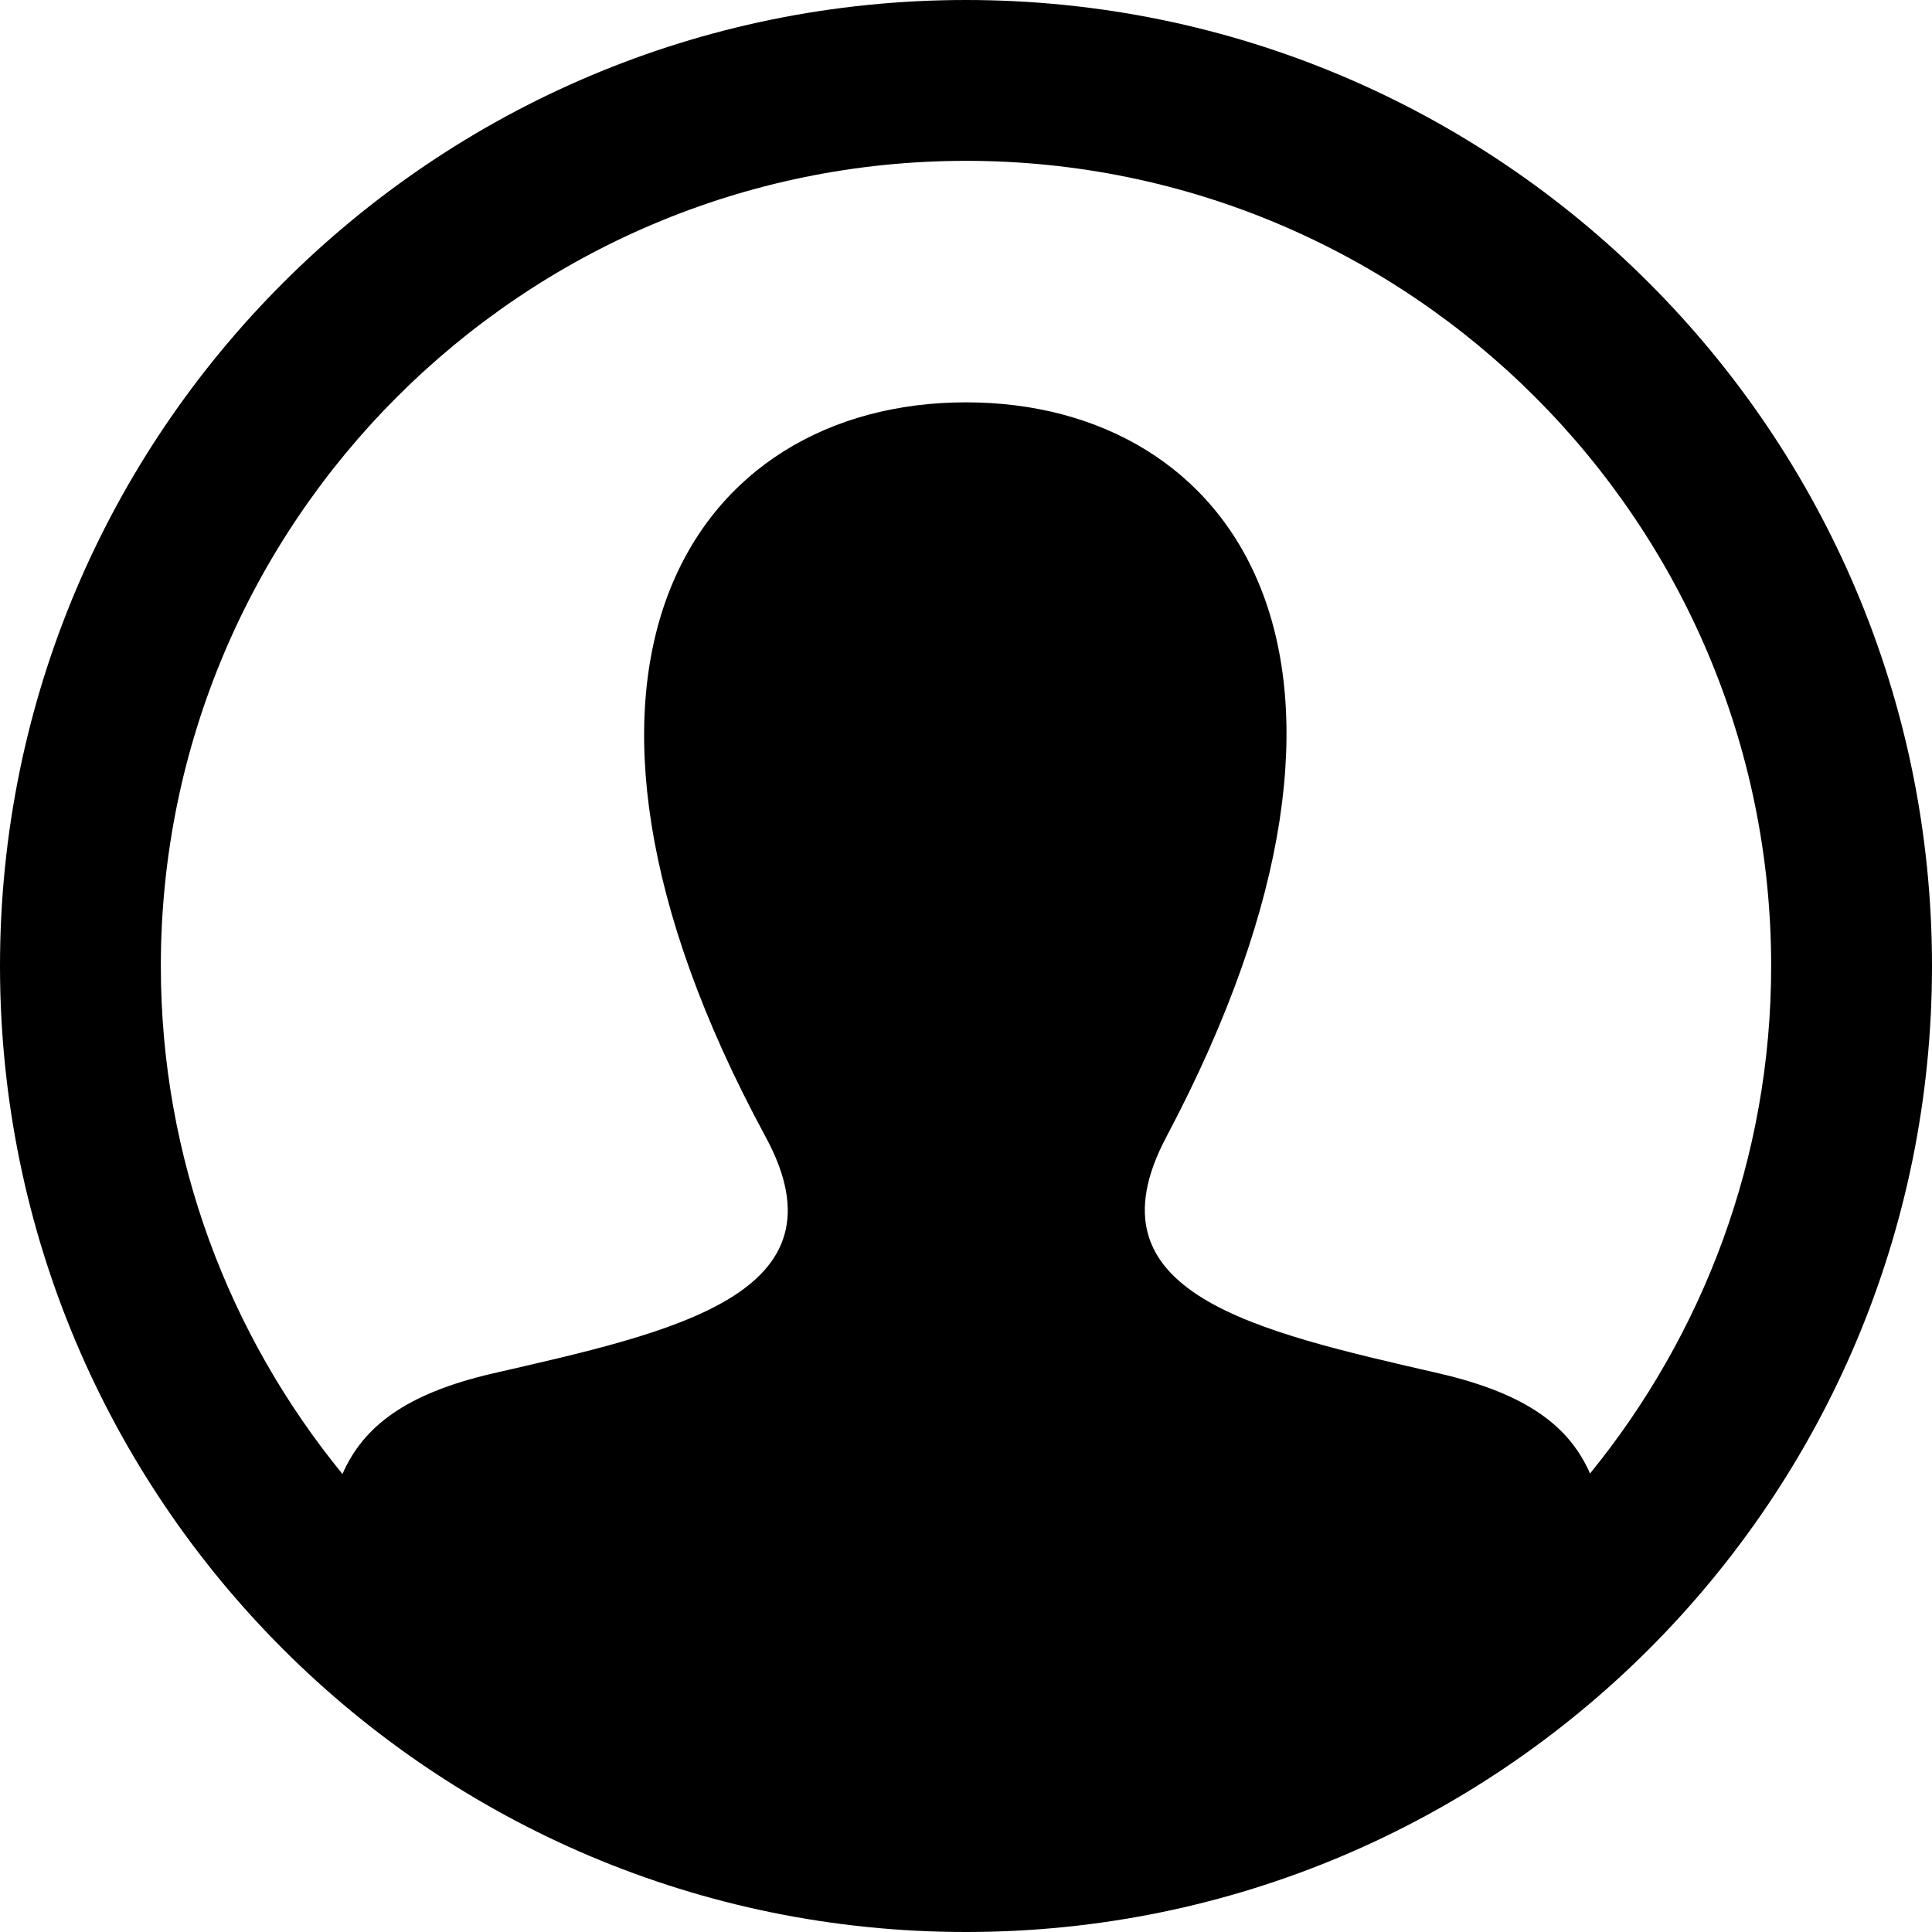
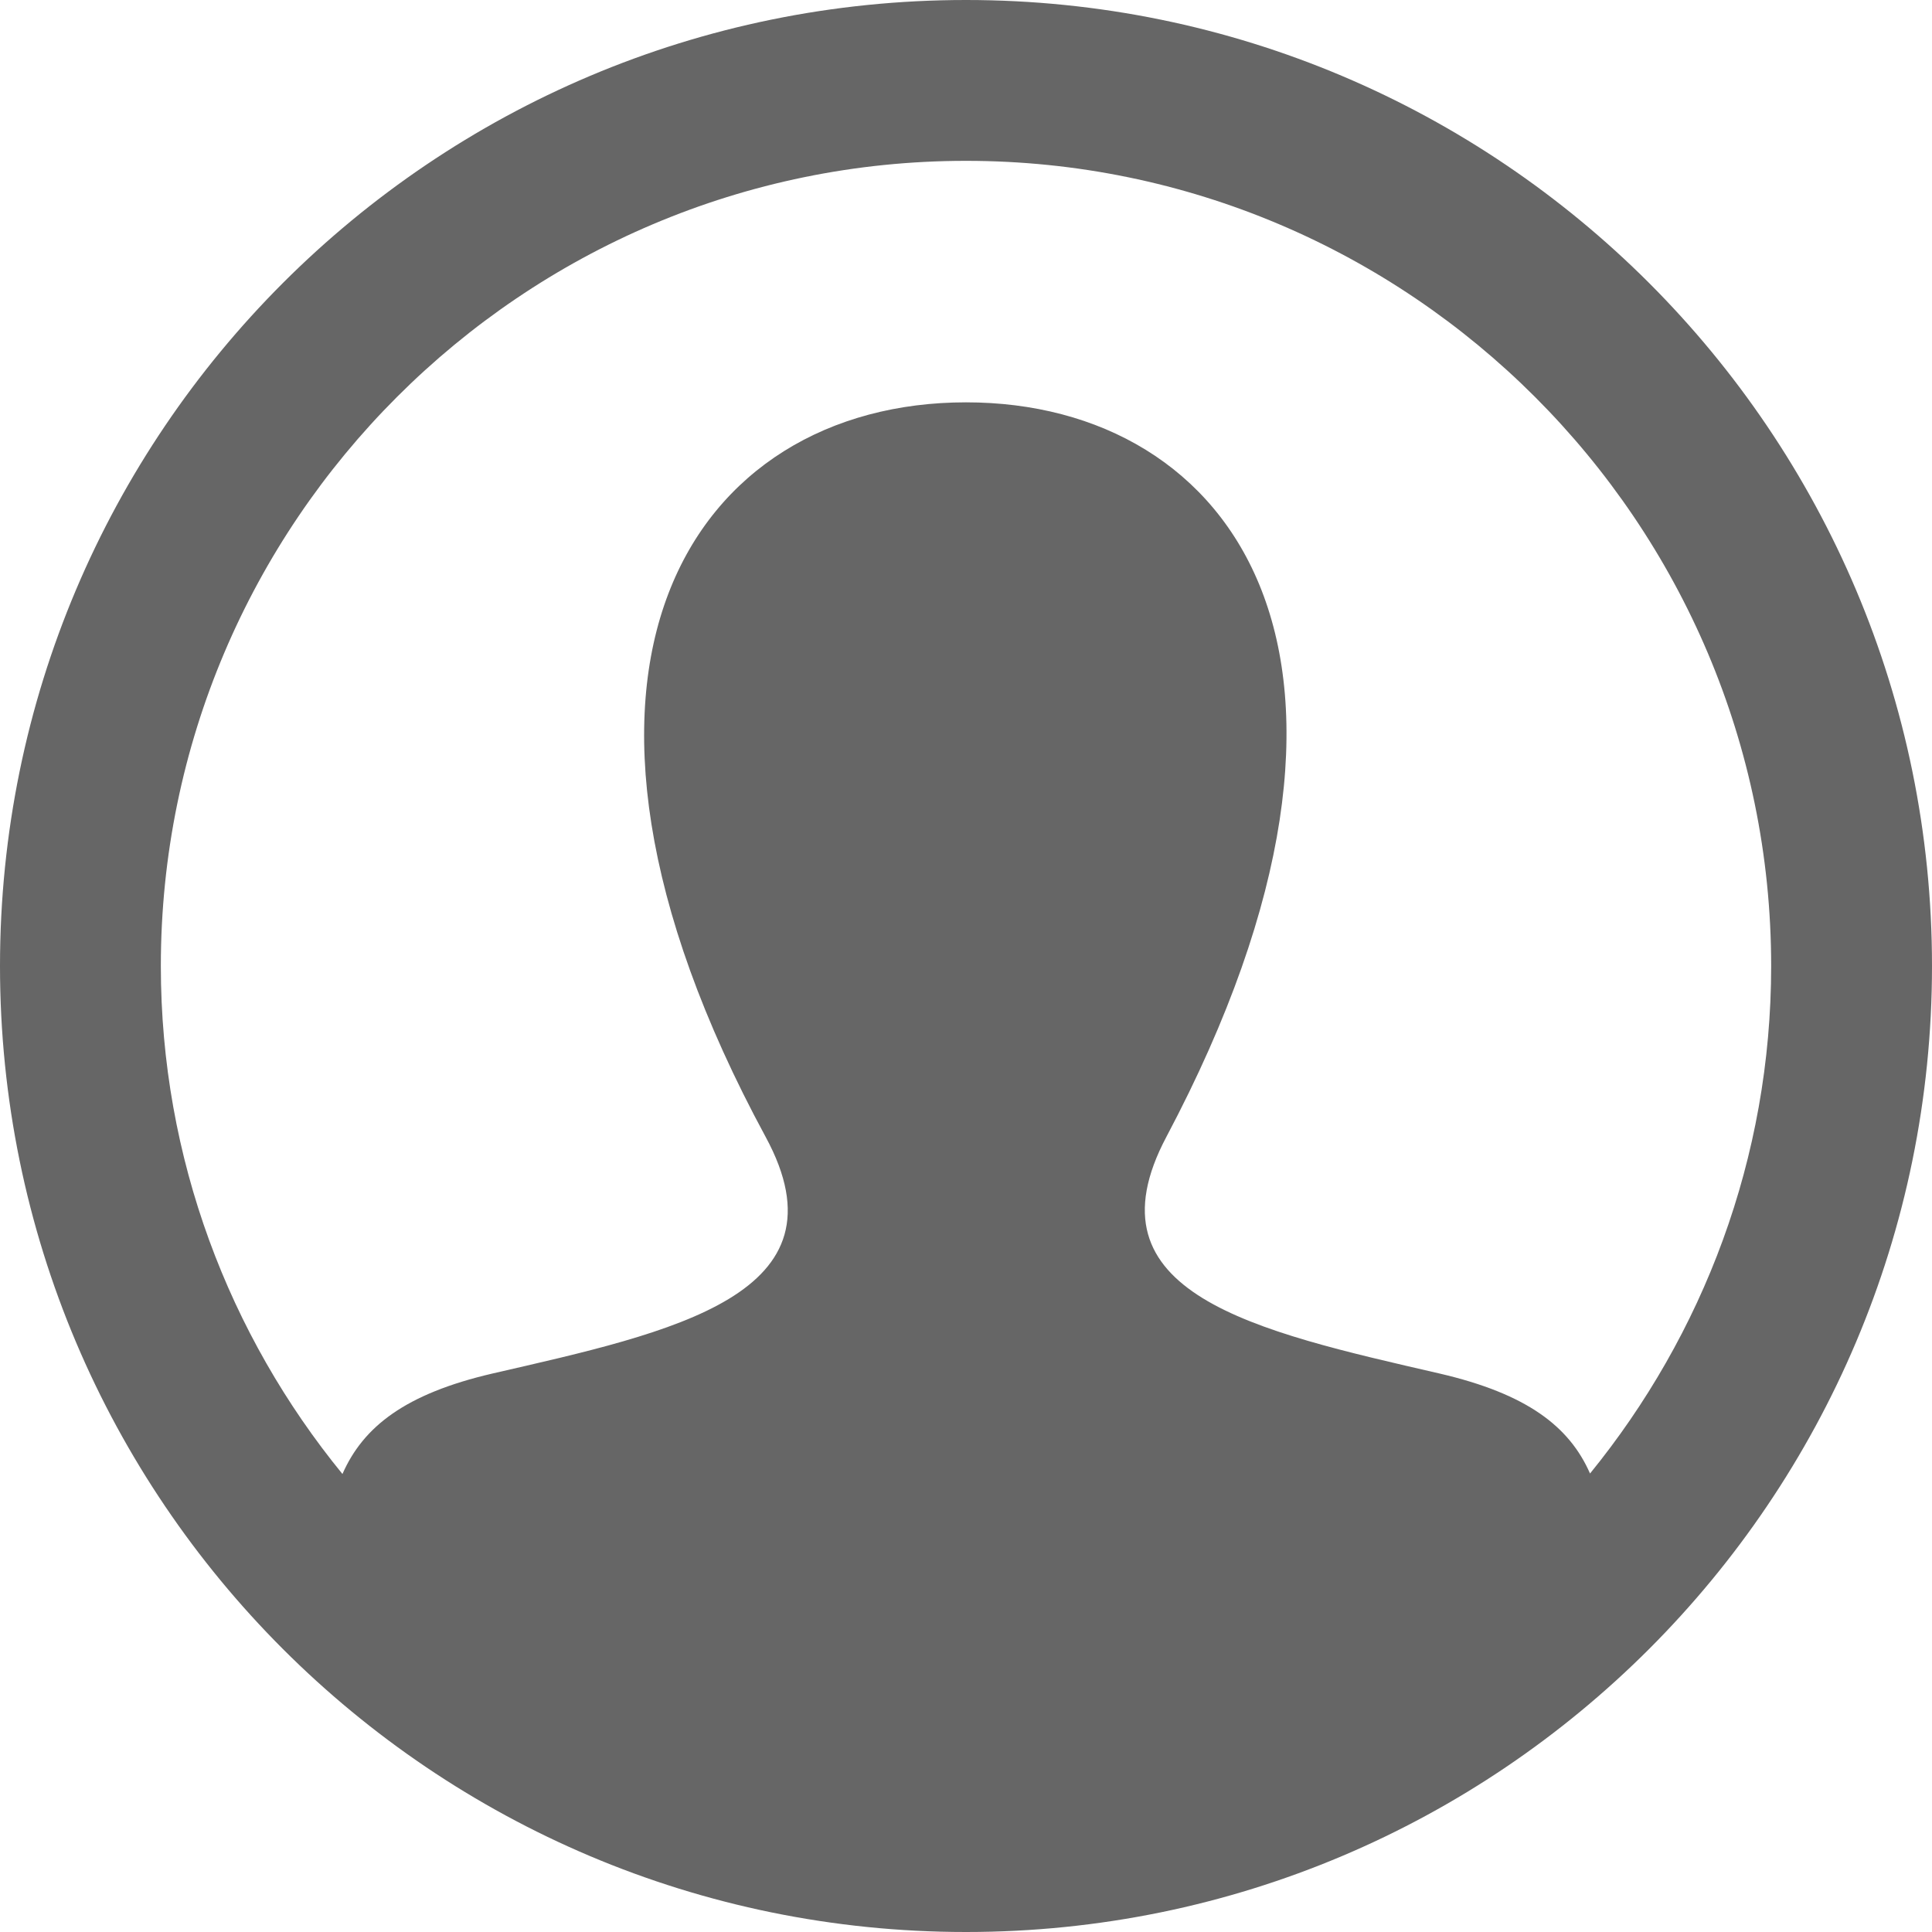
- <svg xmlns="http://www.w3.org/2000/svg" width="16px" height="16px" viewBox="0 0 16 16">
+ <svg xmlns="http://www.w3.org/2000/svg" width="16" height="16" fill="#666">
  <path d="M 8 0 C 3.582 0 0 3.582 0 8 C 0 12.418 3.582 16 8 16 C 12.418 16 16 12.418 16 8 C 16 3.582 12.418 0 8 0 Z M 13.168 12.203 C 12.996 11.812 12.645 11.543 11.922 11.375 C 10.395 11.023 8.969 10.715 9.66 9.414 C 11.758 5.453 10.215 3.332 8 3.332 C 5.742 3.332 4.238 5.531 6.34 9.414 C 7.051 10.723 5.574 11.031 4.078 11.375 C 3.355 11.543 3.008 11.816 2.836 12.207 C 1.898 11.059 1.332 9.594 1.332 8 C 1.332 4.324 4.324 1.332 8 1.332 C 11.676 1.332 14.668 4.324 14.668 8 C 14.668 9.594 14.102 11.055 13.168 12.203 Z M 13.168 12.203 " />
</svg>
